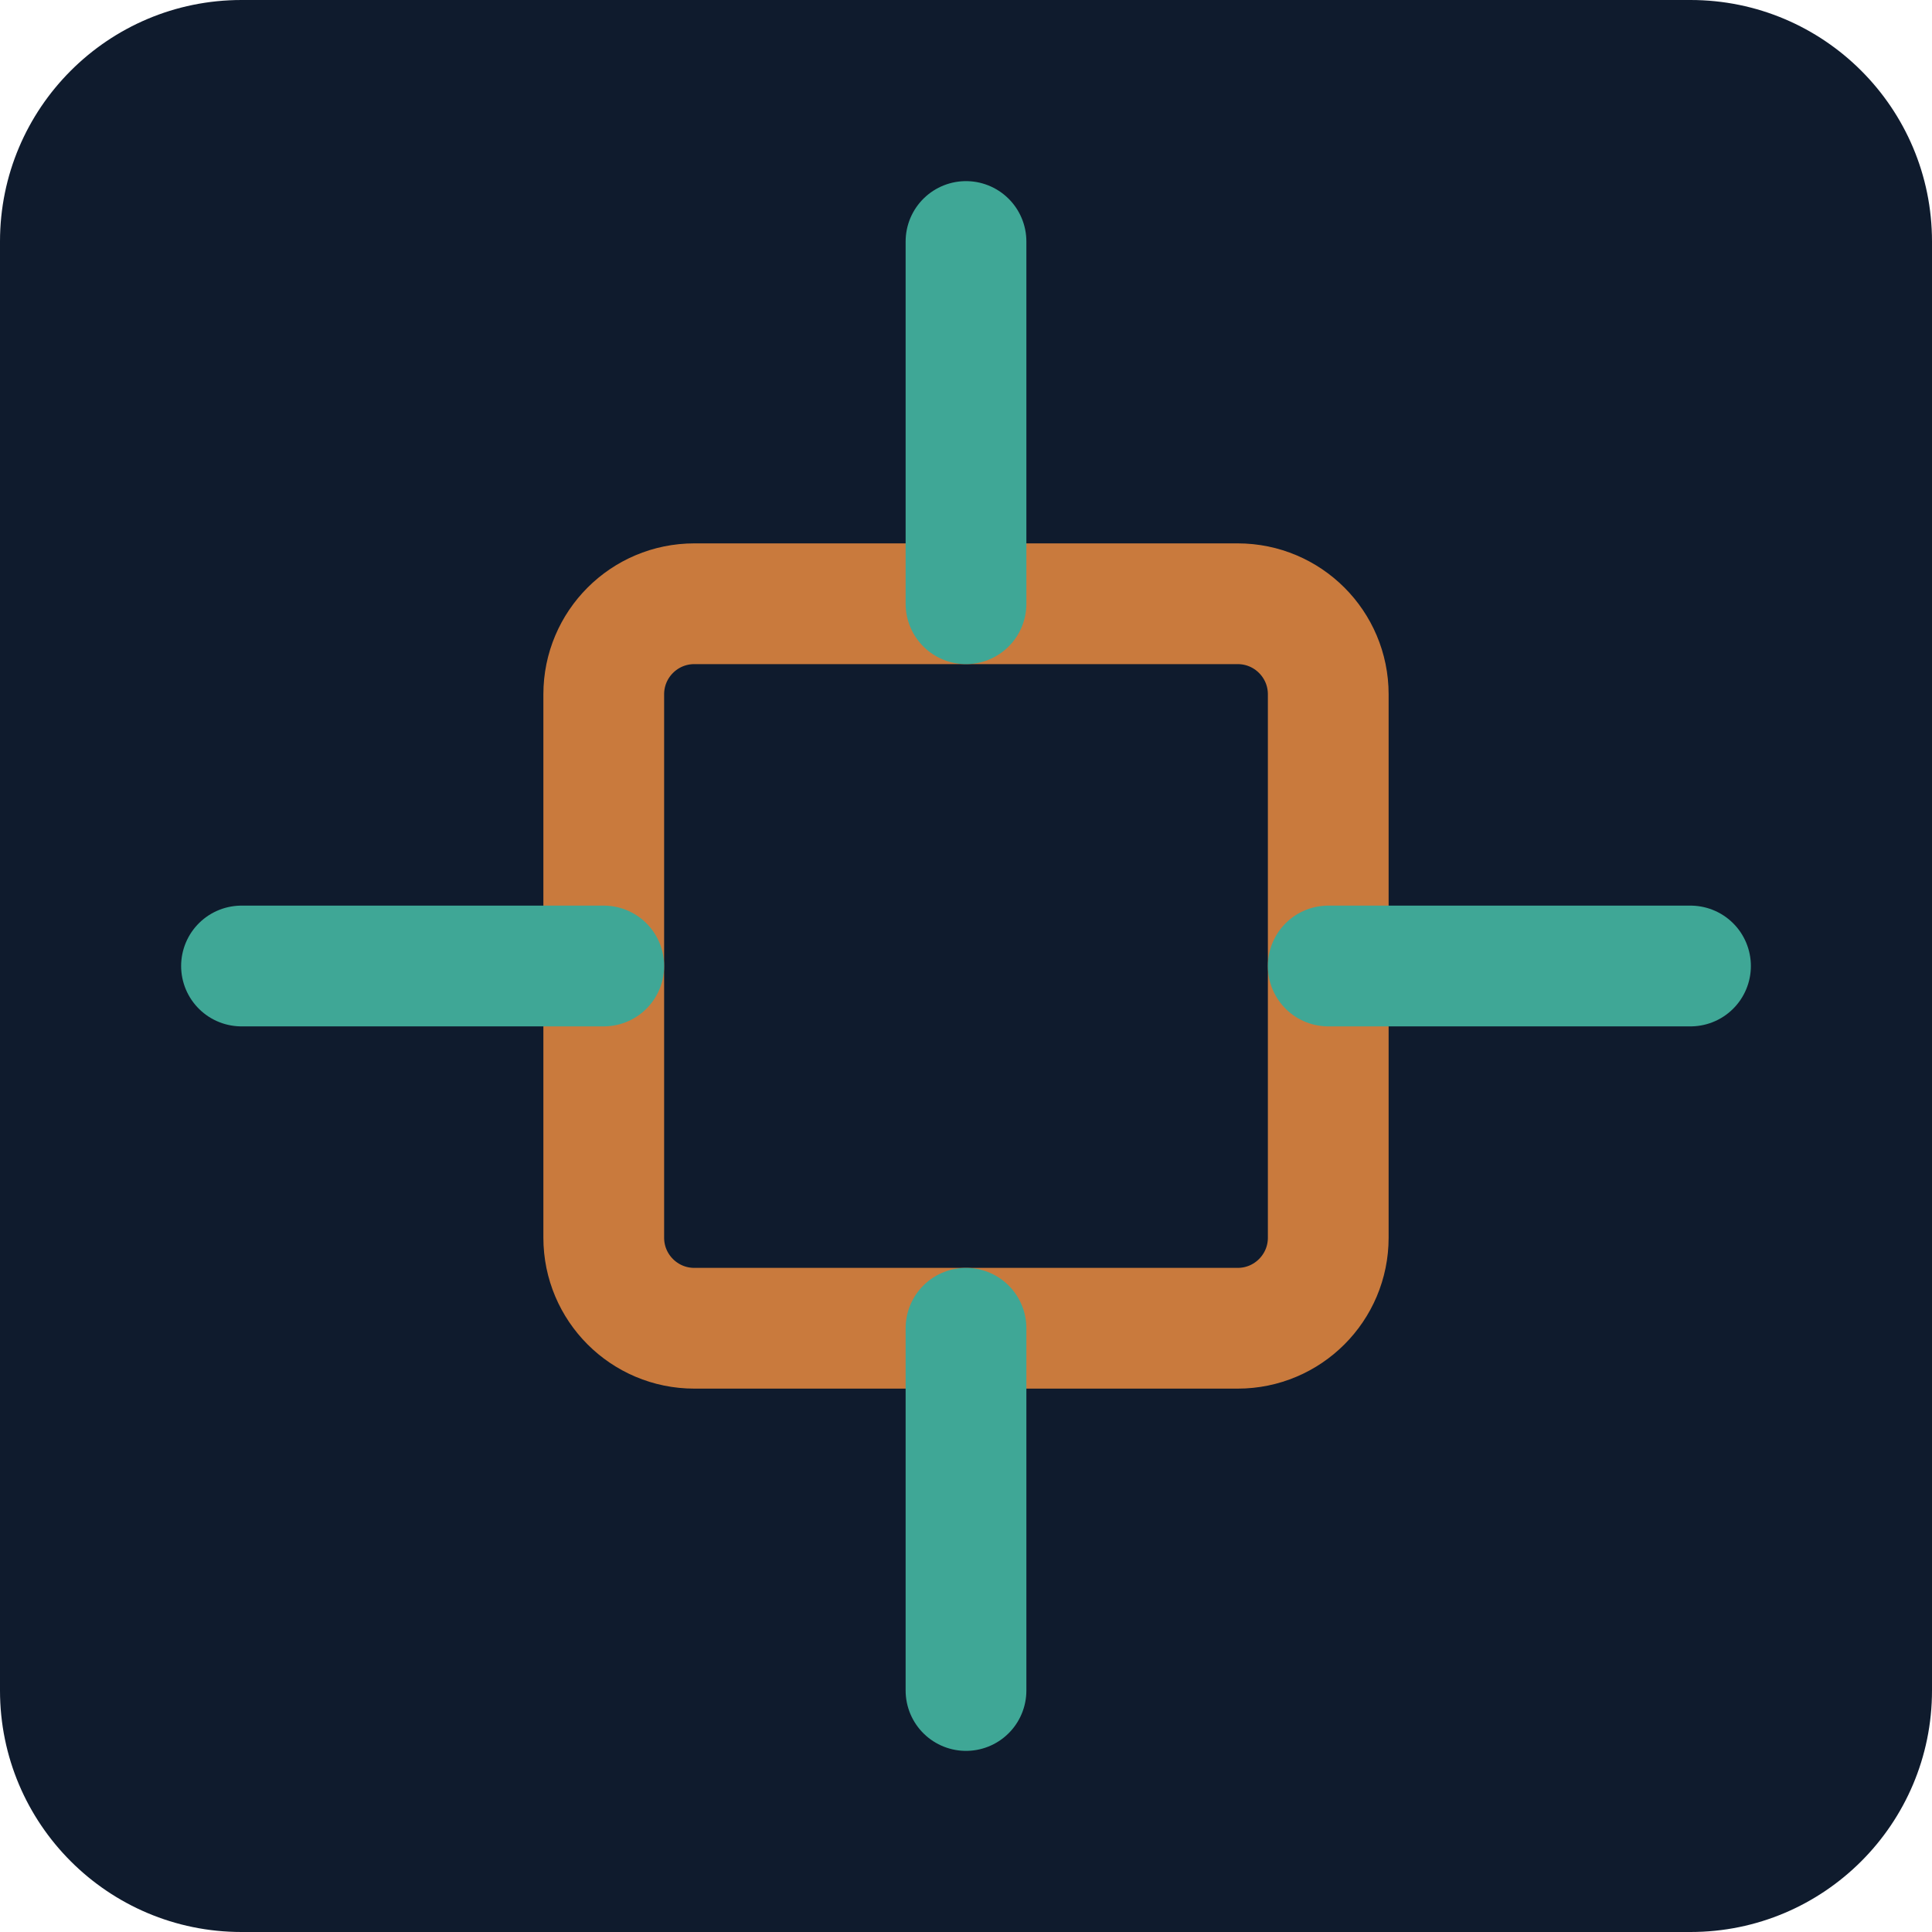
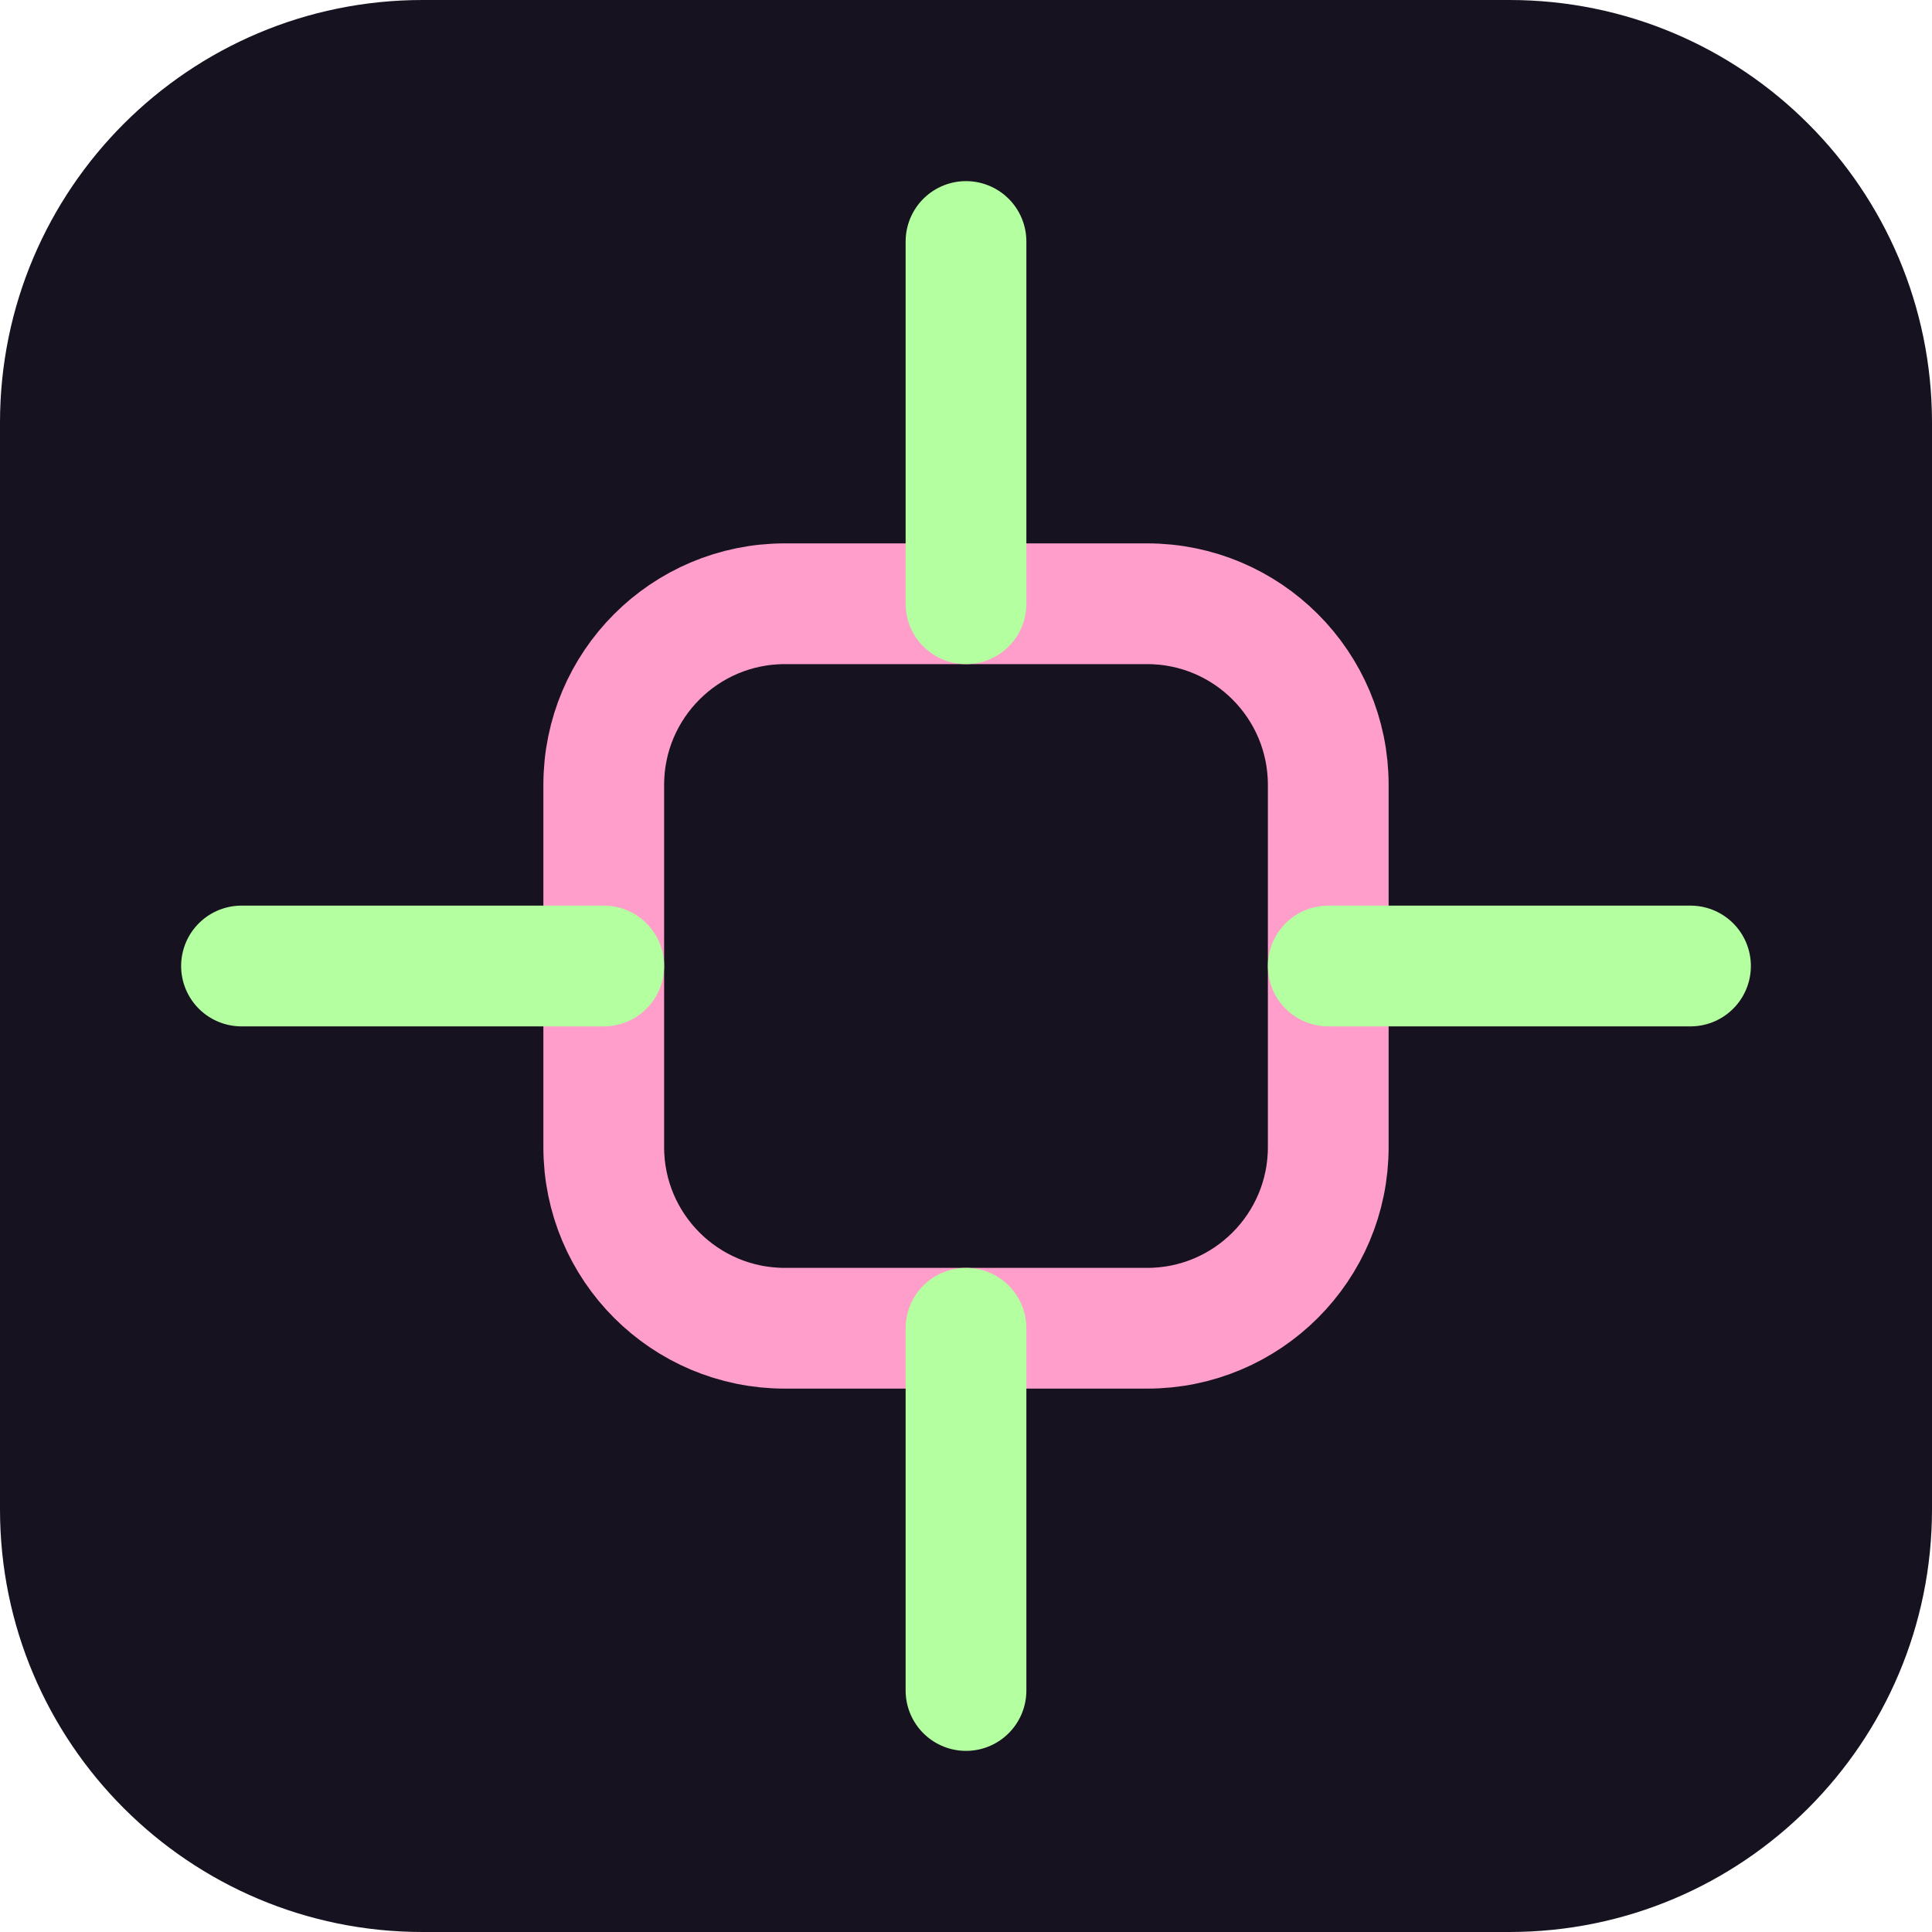
<svg xmlns="http://www.w3.org/2000/svg" viewBox="0 0 32 32">
-   <rect width="32" height="32" rx="4" fill="#0F1B2D" />
-   <rect x="10" y="10" width="12" height="12" rx="1.5" fill="none" stroke="#C97A3D" stroke-width="2" />
-   <g stroke="#3FA796" stroke-width="2" stroke-linecap="round">
+   <rect width="32" height="32" rx="7" fill="#16121f" />
+   <rect x="10" y="10" width="12" height="12" rx="3" fill="none" stroke="#ff9ecb" stroke-width="2" />
+   <g stroke="#b4ff9f" stroke-width="2" stroke-linecap="round">
    <line x1="16" y1="4" x2="16" y2="10" />
    <line x1="16" y1="22" x2="16" y2="28" />
    <line x1="4" y1="16" x2="10" y2="16" />
    <line x1="22" y1="16" x2="28" y2="16" />
  </g>
</svg>
